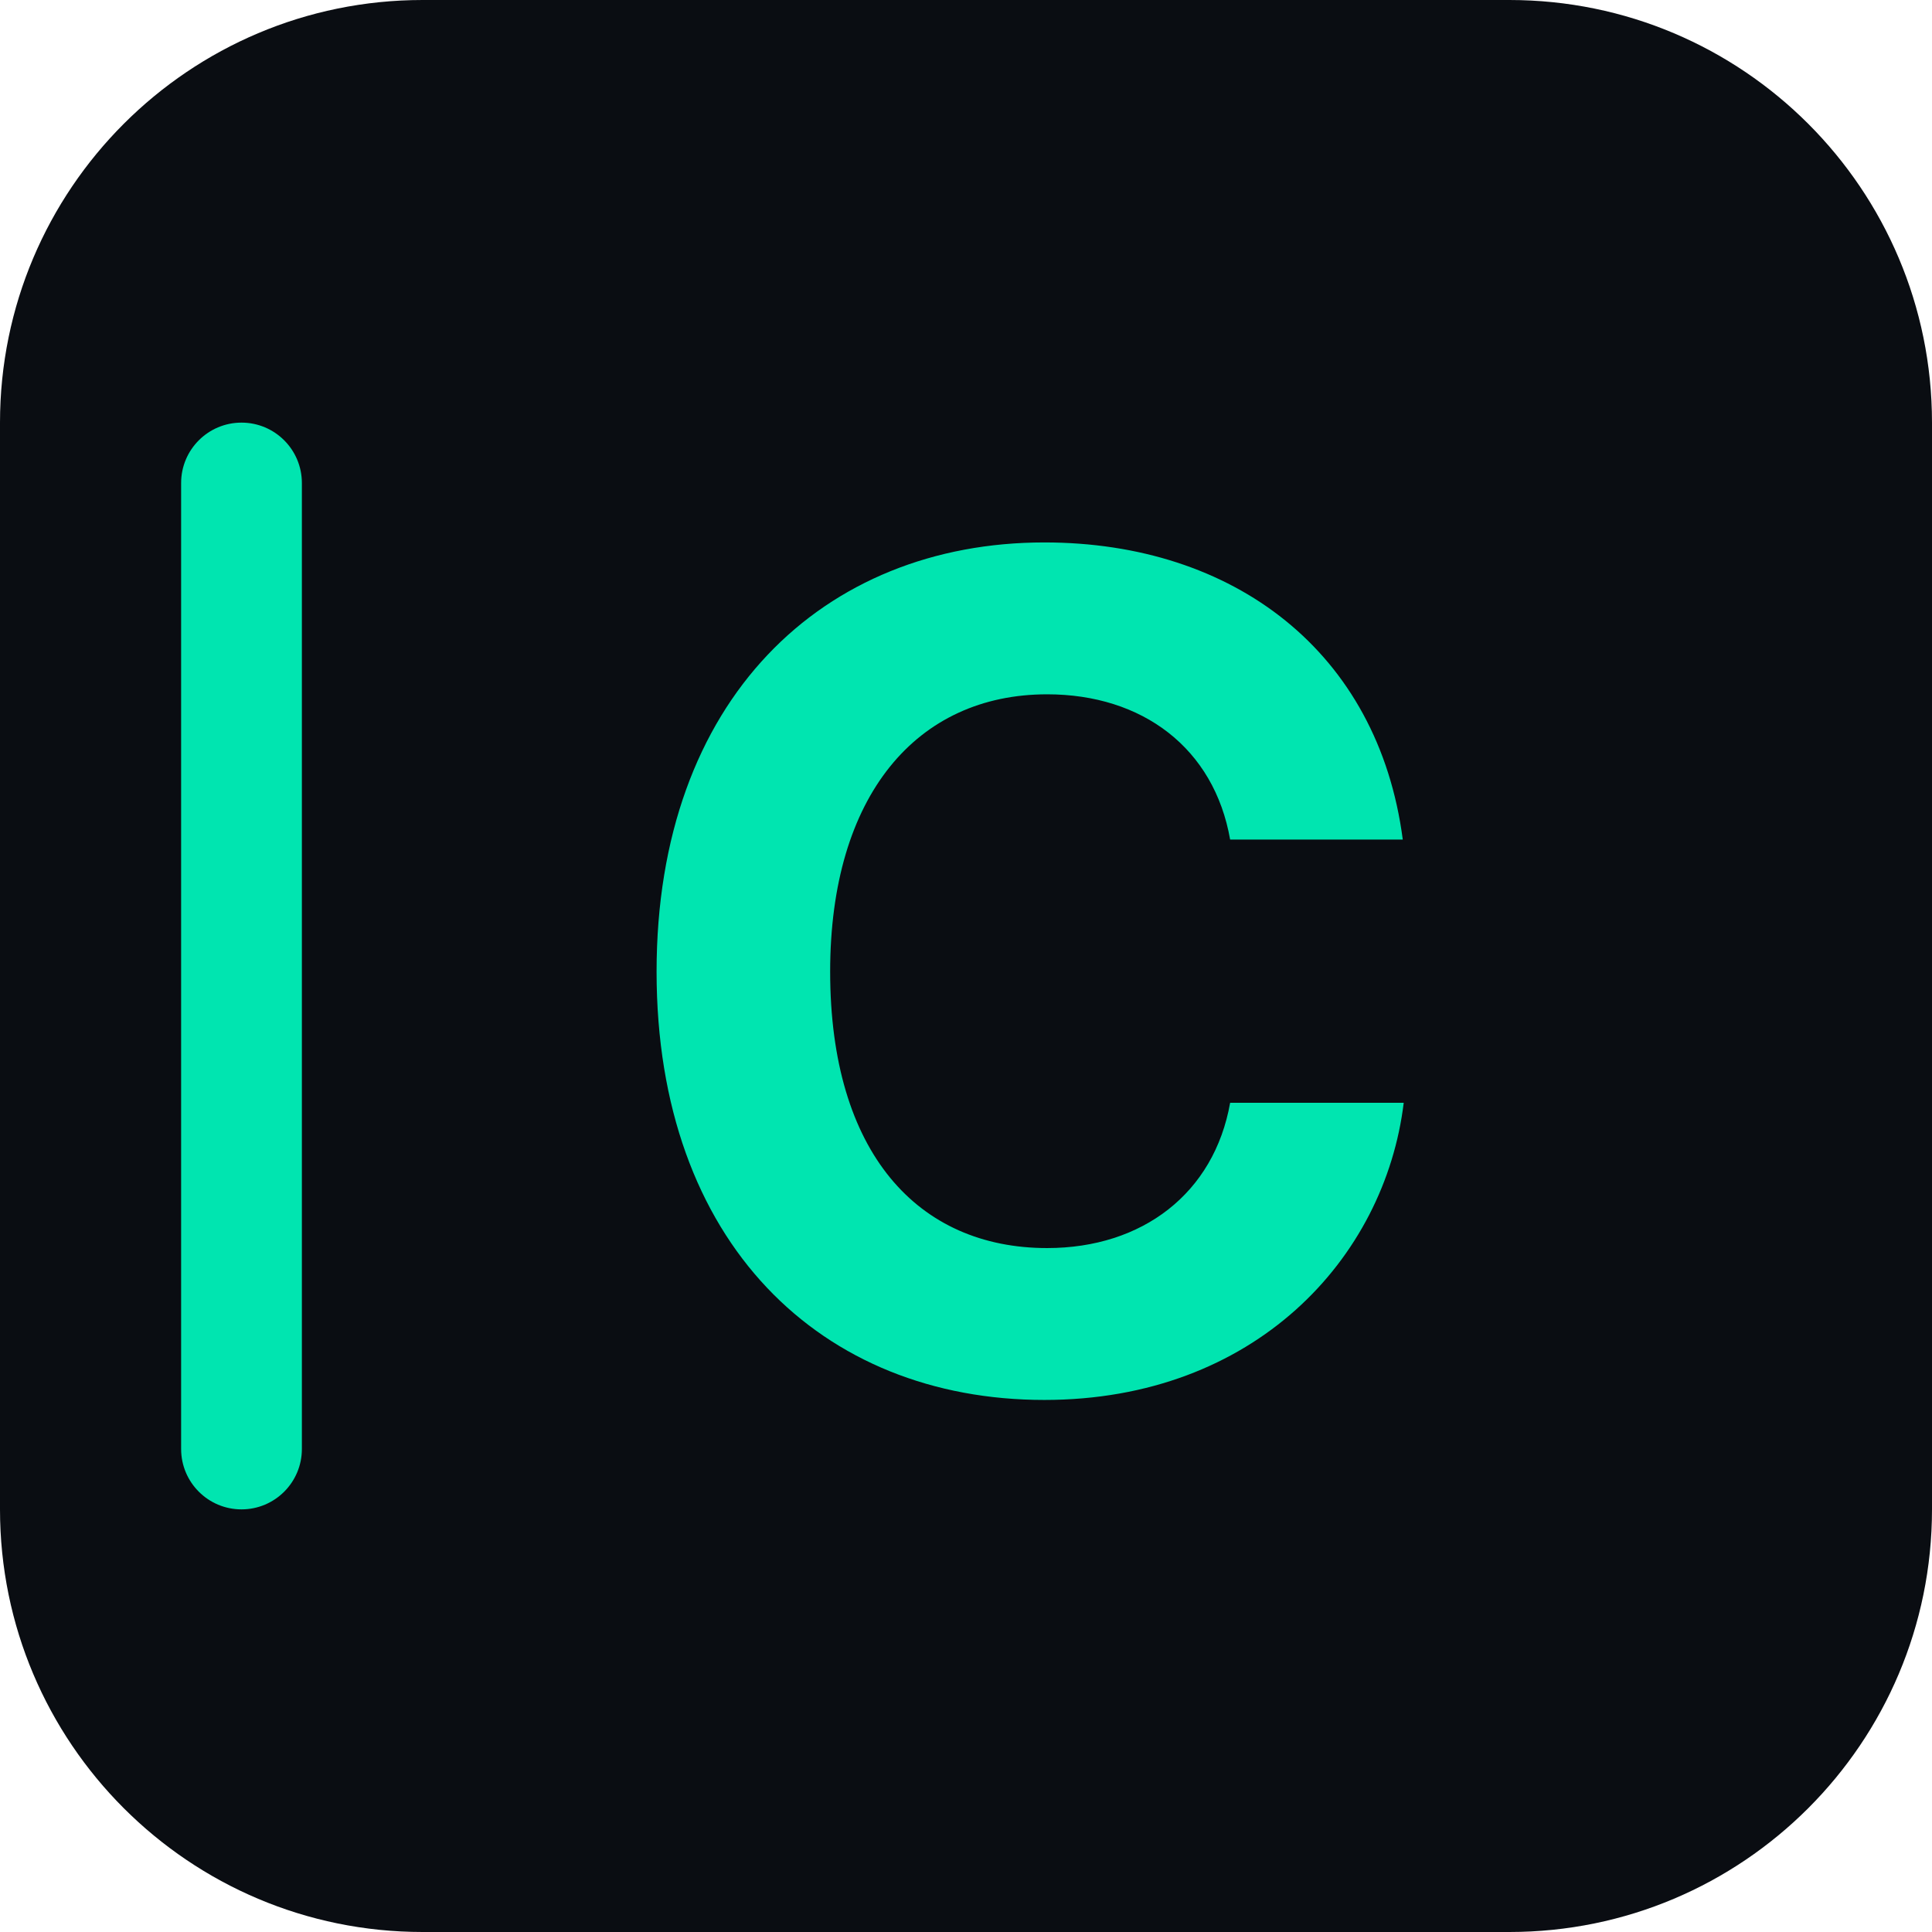
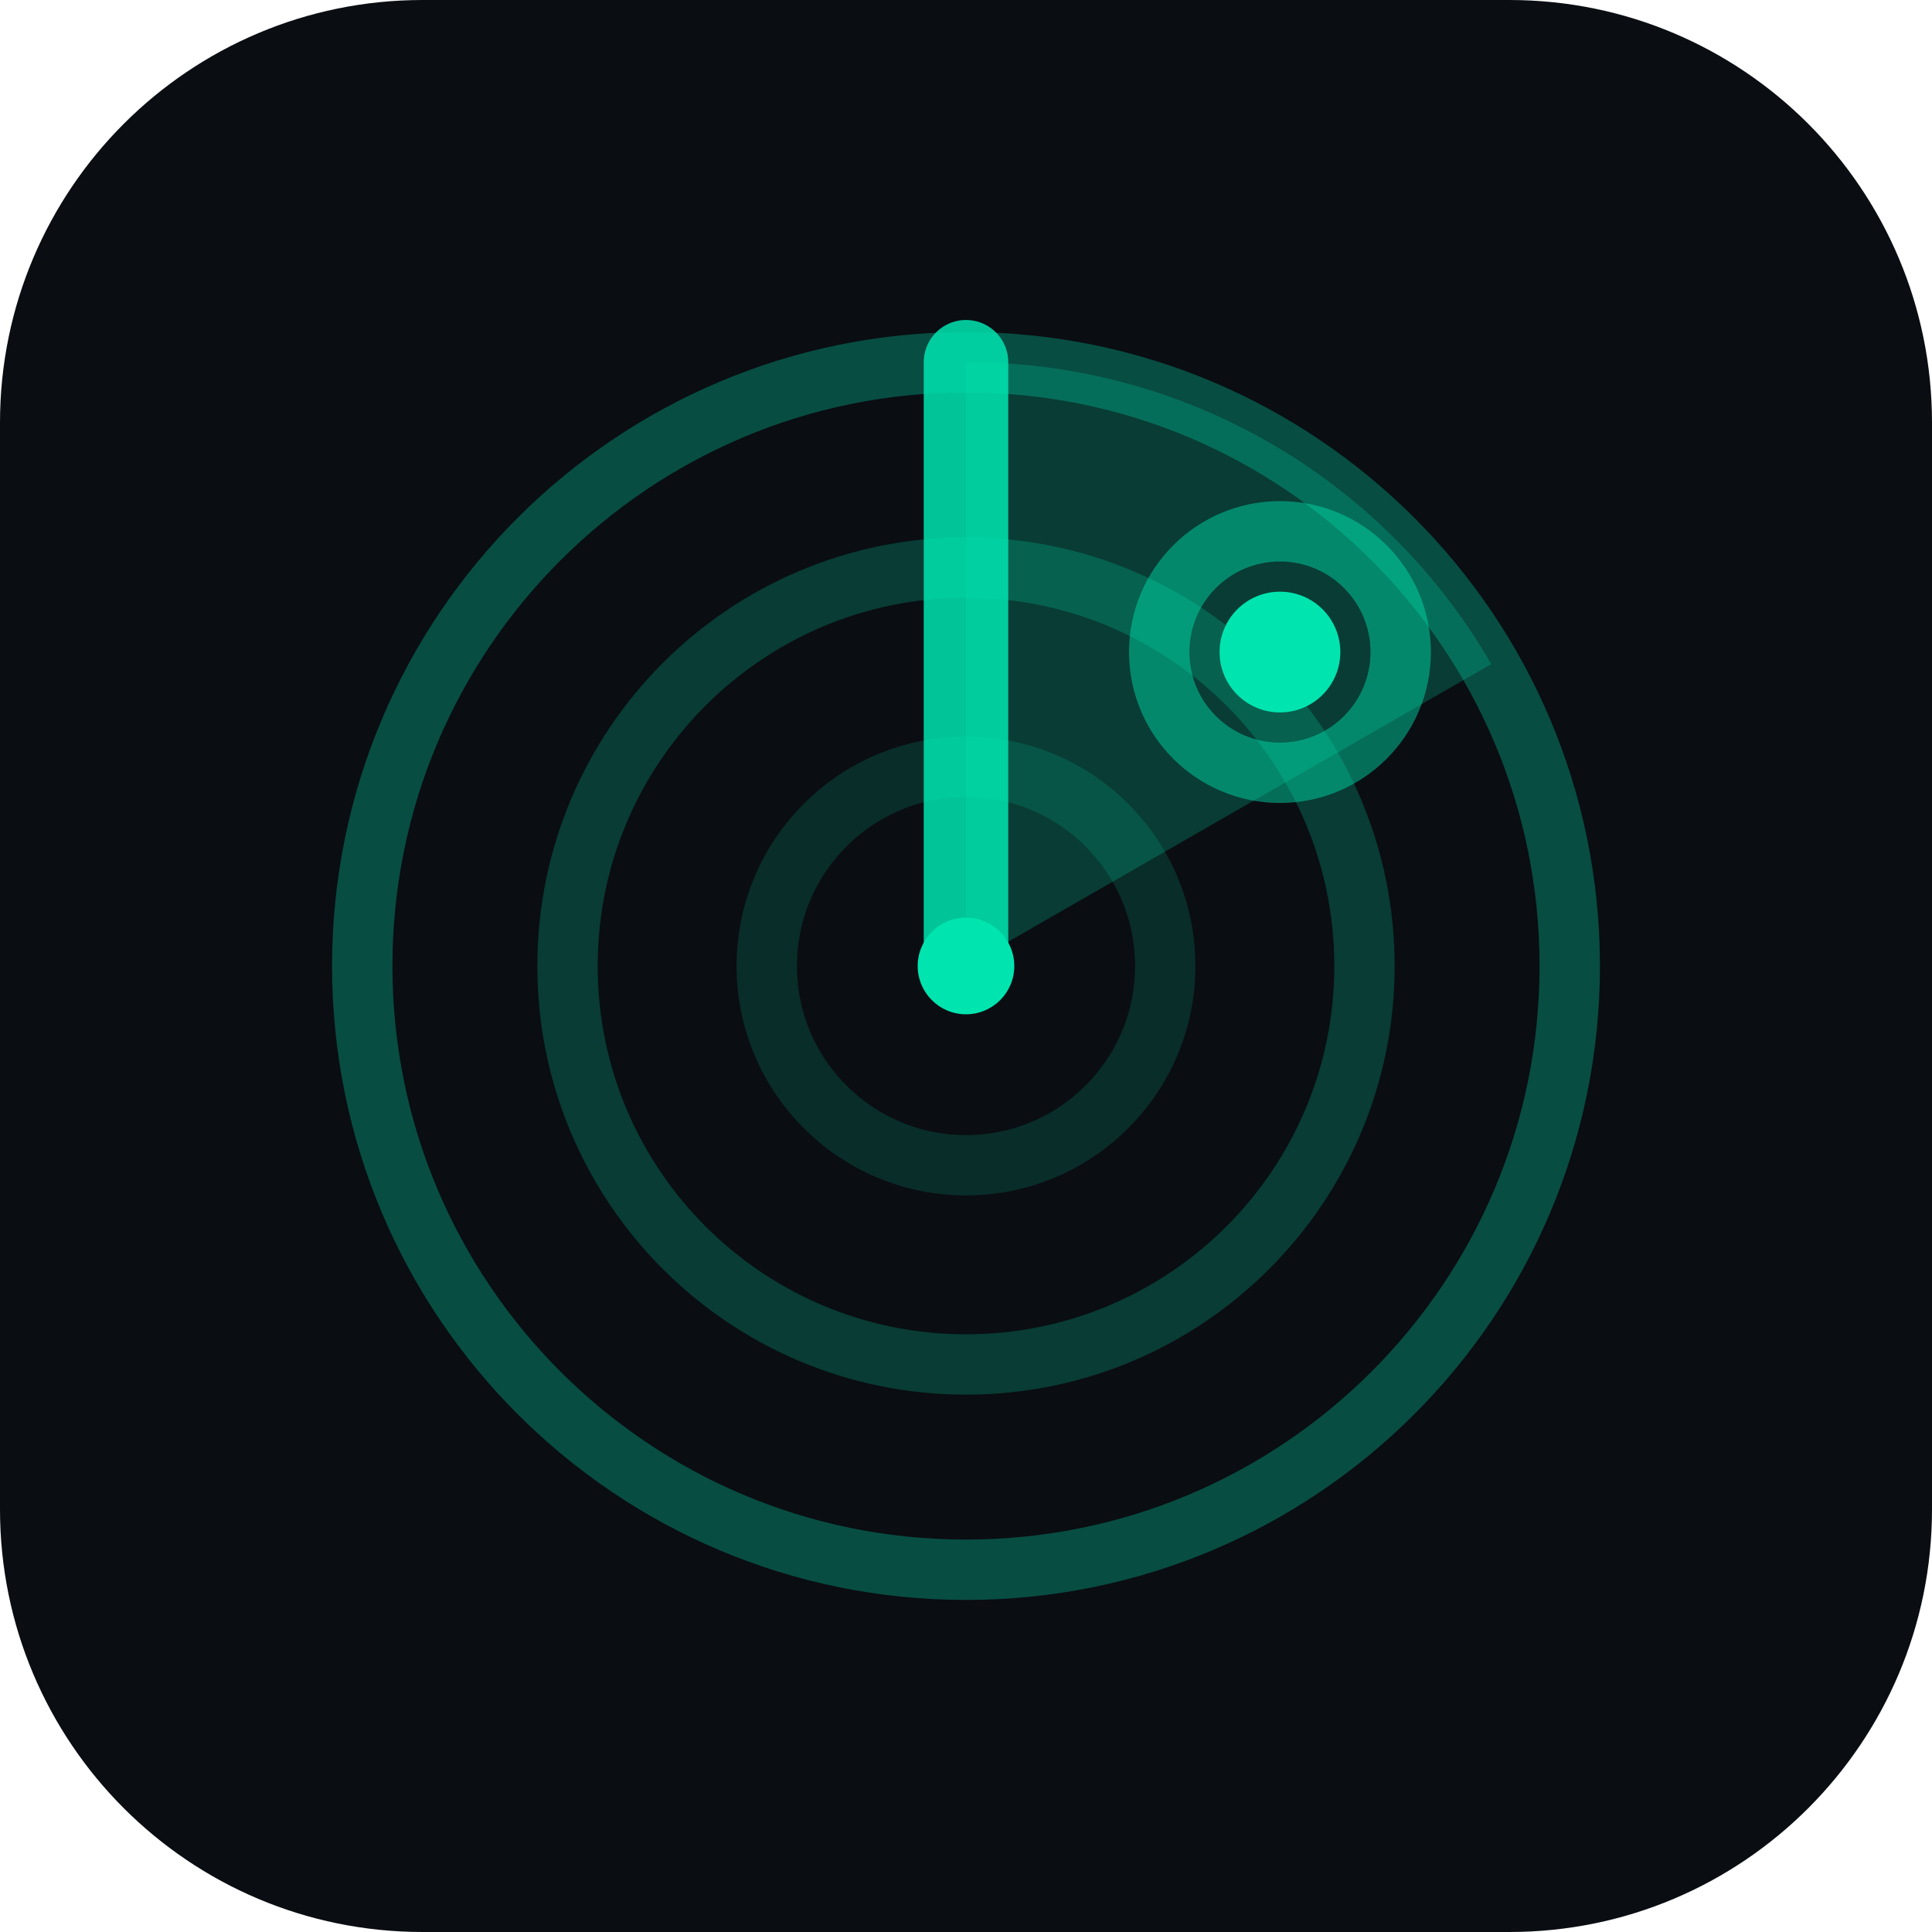
<svg xmlns="http://www.w3.org/2000/svg" viewBox="0 0 32 32">
  <rect width="32" height="32" rx="7" fill="#0a0d12" />
-   <rect x="3" y="7" width="2" height="18" rx="1" fill="#00e5b0" />
-   <text x="10" y="23" font-family="Space Grotesk, Inter, system-ui, sans-serif" font-size="19" font-weight="700" fill="#00e5b0">C</text>
+   <g fill="none" stroke="#00e5b0">
+     <circle cx="16" cy="16" r="10" stroke-opacity=".3" stroke-width="1" />
+     <circle cx="16" cy="16" r="6.6" stroke-opacity=".22" stroke-width="1" />
+     <circle cx="16" cy="16" r="3.3" stroke-opacity=".15" stroke-width="1" />
+   </g>
+   <path d="M16 16 L16 6 A10 10 0 0 1 24.7 11 Z" fill="#00e5b0" fill-opacity=".22" />
+   <path d="M16 16 L16 6" stroke="#00e5b0" stroke-opacity=".85" stroke-width="1.4" stroke-linecap="round" />
+   <circle cx="21.2" cy="10.8" r="2" fill="none" stroke="#00e5b0" stroke-opacity=".45" />
+   <circle cx="21.2" cy="10.8" r="1" fill="#00e5b0" />
+   <circle cx="16" cy="16" r=".8" fill="#00e5b0" />
</svg>
